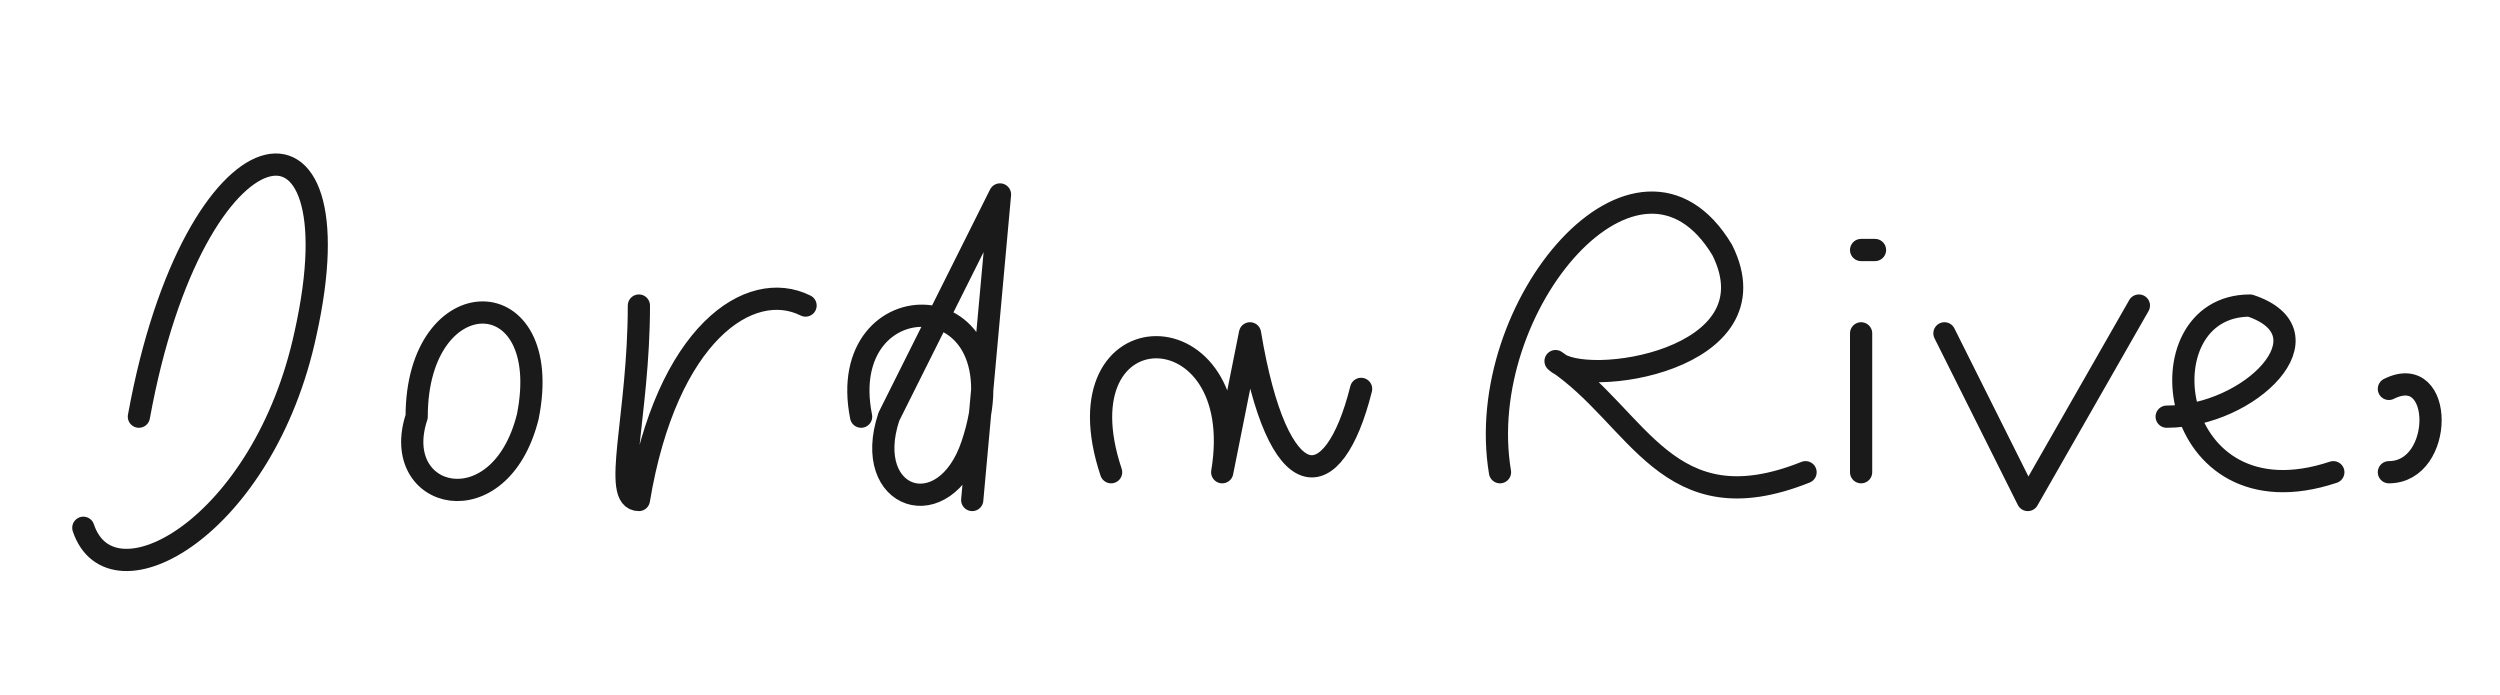
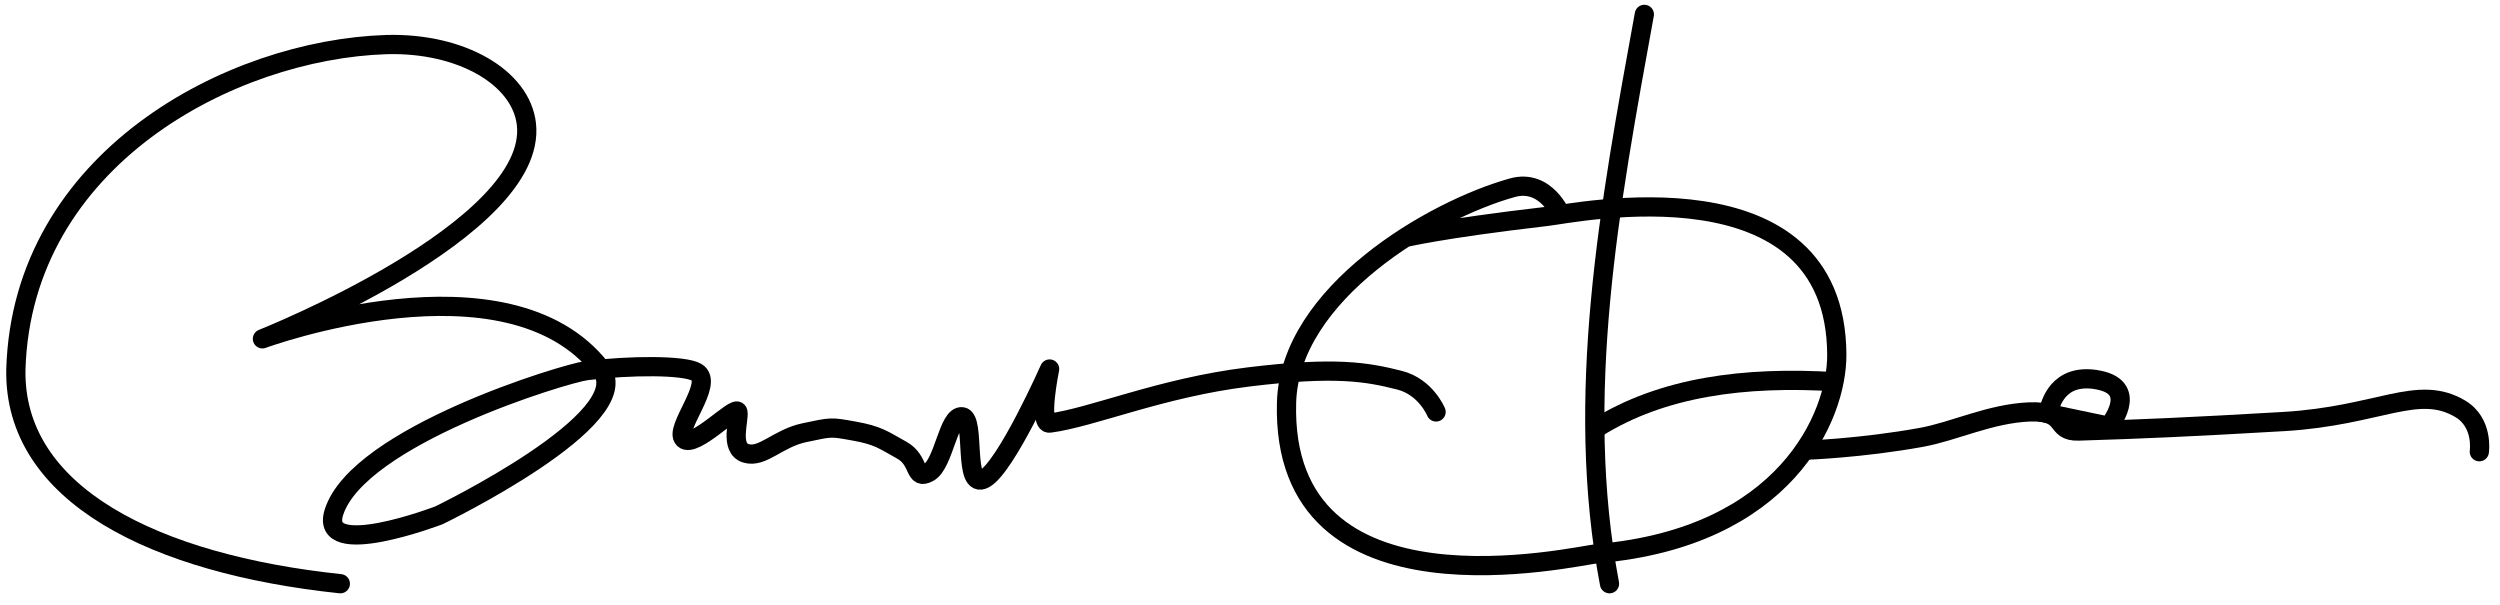
- <svg xmlns="http://www.w3.org/2000/svg" viewBox="0 0 180 50">
-   <path d="M10 30 C14 8 26 6 22 24 C19 38 8 44 6 38 M30 30 C30 20 40 20 38 30 C36 38 28 36 30 30 M46 22 C46 30 44 36 46 36 C48 24 54 20 58 22 M62 30 C60 20 74 20 70 32 C68 38 62 36 64 30 L72 14 L70 36 M80 34 C76 22 90 22 88 34 L90 24 C92 36 96 36 98 28 M108 34 C106 22 118 8 124 18 C128 26 114 28 112 26 C118 30 120 38 130 34 M134 24 L134 34 M134 18 L135 18 M140 24 L146 36 L154 22 M156 30 C162 30 168 24 162 22 C154 22 156 38 168 34 M172 28 C176 26 176 34 172 34" fill="none" stroke="#1a1a1a" stroke-width="1.6" stroke-linecap="round" stroke-linejoin="round" />
+ <svg xmlns="http://www.w3.org/2000/svg" version="1.1" id="svg1" width="182" height="44" viewBox="0 0 182 44">
+   <defs id="defs1" />
+   <g id="g1">
+     <path id="path1" d="M 18.582,31.871 C 8.469,30.801 0.719,27.016 0.867,20.148 1.219,8.695 12.578,2.703 21.102,2.434 25.18,2.32 28.453,4.227 28.742,6.777 29.395,12.527 14.328,18.5 14.328,18.5 c 0,0 13.395,-4.93 18.492,1.648 2.09,2.696 -8.855,7.989 -8.855,7.989 0,0 -6.59,2.519 -5.731,-0.172 1.325,-4.149 12.594,-7.578 13.805,-7.731 2.379,-0.296 5.324,-0.304 5.992,0.09 1.004,0.586 -1.258,3.102 -0.695,3.645 0.566,0.543 2.867,-1.91 2.953,-1.477 0.086,0.434 -0.477,1.977 0.434,2.258 0.914,0.281 1.738,-0.824 3.215,-1.129 1.476,-0.305 1.367,-0.324 2.691,-0.086 1.324,0.238 1.586,0.477 2.605,1.043 1.02,0.563 0.649,1.672 1.477,1.215 0.824,-0.457 1.062,-3.125 1.82,-3.039 0.762,0.086 0.024,4.039 1.219,3.387 1.191,-0.653 3.559,-5.993 3.559,-5.993 0,0 -0.621,3.036 0,2.954 2.347,-0.309 6.078,-1.934 10.855,-2.52 4.774,-0.586 6.496,-0.266 8.246,0.176 1.442,0.363 2,1.734 2,1.734" style="fill:none;stroke:#000000;stroke-width:1.05;stroke-linecap:round;stroke-linejoin:round;stroke-miterlimit:4;stroke-dasharray:none;stroke-opacity:1" transform="scale(1.333333)" />
+     <path id="path2" d="m 85.266,11.812 c 0,0 -0.825,-2.082 -2.692,-1.562 -4.371,1.219 -12.16,5.762 -12.328,11.723 -0.344,12.218 15.813,8.355 17.02,8.25 10.199,-0.899 13.035,-7.469 13.023,-10.856 -0.043,-10.73 -14.305,-7.726 -15.805,-7.555 -5.922,0.688 -7.859,1.18 -7.859,1.18" style="fill:none;stroke:#000000;stroke-width:1.05;stroke-linecap:butt;stroke-linejoin:miter;stroke-miterlimit:4;stroke-dasharray:none;stroke-opacity:1" transform="scale(1.333333)" />
+     <path id="path3" d="M 89.781,0.785 C 87.879,11.223 85.941,21.66 87.879,31.871" style="fill:none;stroke:#000000;stroke-width:1.05;stroke-linecap:round;stroke-linejoin:miter;stroke-miterlimit:4;stroke-dasharray:none;stroke-opacity:1" transform="scale(1.333333)" />
+     <path id="path4" d="m 100.207,20.844 c -4.965,-0.309 -9.445,0.281 -13.023,2.519" style="fill:none;stroke:#000000;stroke-width:1.05;stroke-linecap:butt;stroke-linejoin:miter;stroke-miterlimit:4;stroke-dasharray:none;stroke-opacity:1" transform="scale(1.333333)" />
+     <path id="path5" d="m 98.641,24.578 c 0,0 2.957,-0.101 6.25,-0.695 1.804,-0.324 3.757,-1.301 5.906,-1.391 2.148,-0.086 1.301,1.086 2.691,1.043 3.473,-0.109 5.992,-0.215 11.203,-0.519 5.207,-0.305 7.313,-2.075 9.637,-0.696 1.281,0.758 1.043,2.344 1.043,2.344" style="fill:none;stroke:#000000;stroke-width:1.05;stroke-linecap:round;stroke-linejoin:miter;stroke-miterlimit:4;stroke-dasharray:none;stroke-opacity:1" transform="scale(1.333333)" />
+     <path id="path6" d="m 113.773,20.688 c -1.738,0.097 -1.933,1.894 -1.933,1.894 l 3.301,0.691 c 0,0 1.703,-2.058 -0.528,-2.515 -0.312,-0.067 -0.59,-0.086 -0.84,-0.07 z" style="fill:none;stroke:#000000;stroke-width:1.05;stroke-linecap:butt;stroke-linejoin:miter;stroke-miterlimit:4;stroke-dasharray:none;stroke-opacity:1" transform="scale(1.333333)" />
+   </g>
</svg>
